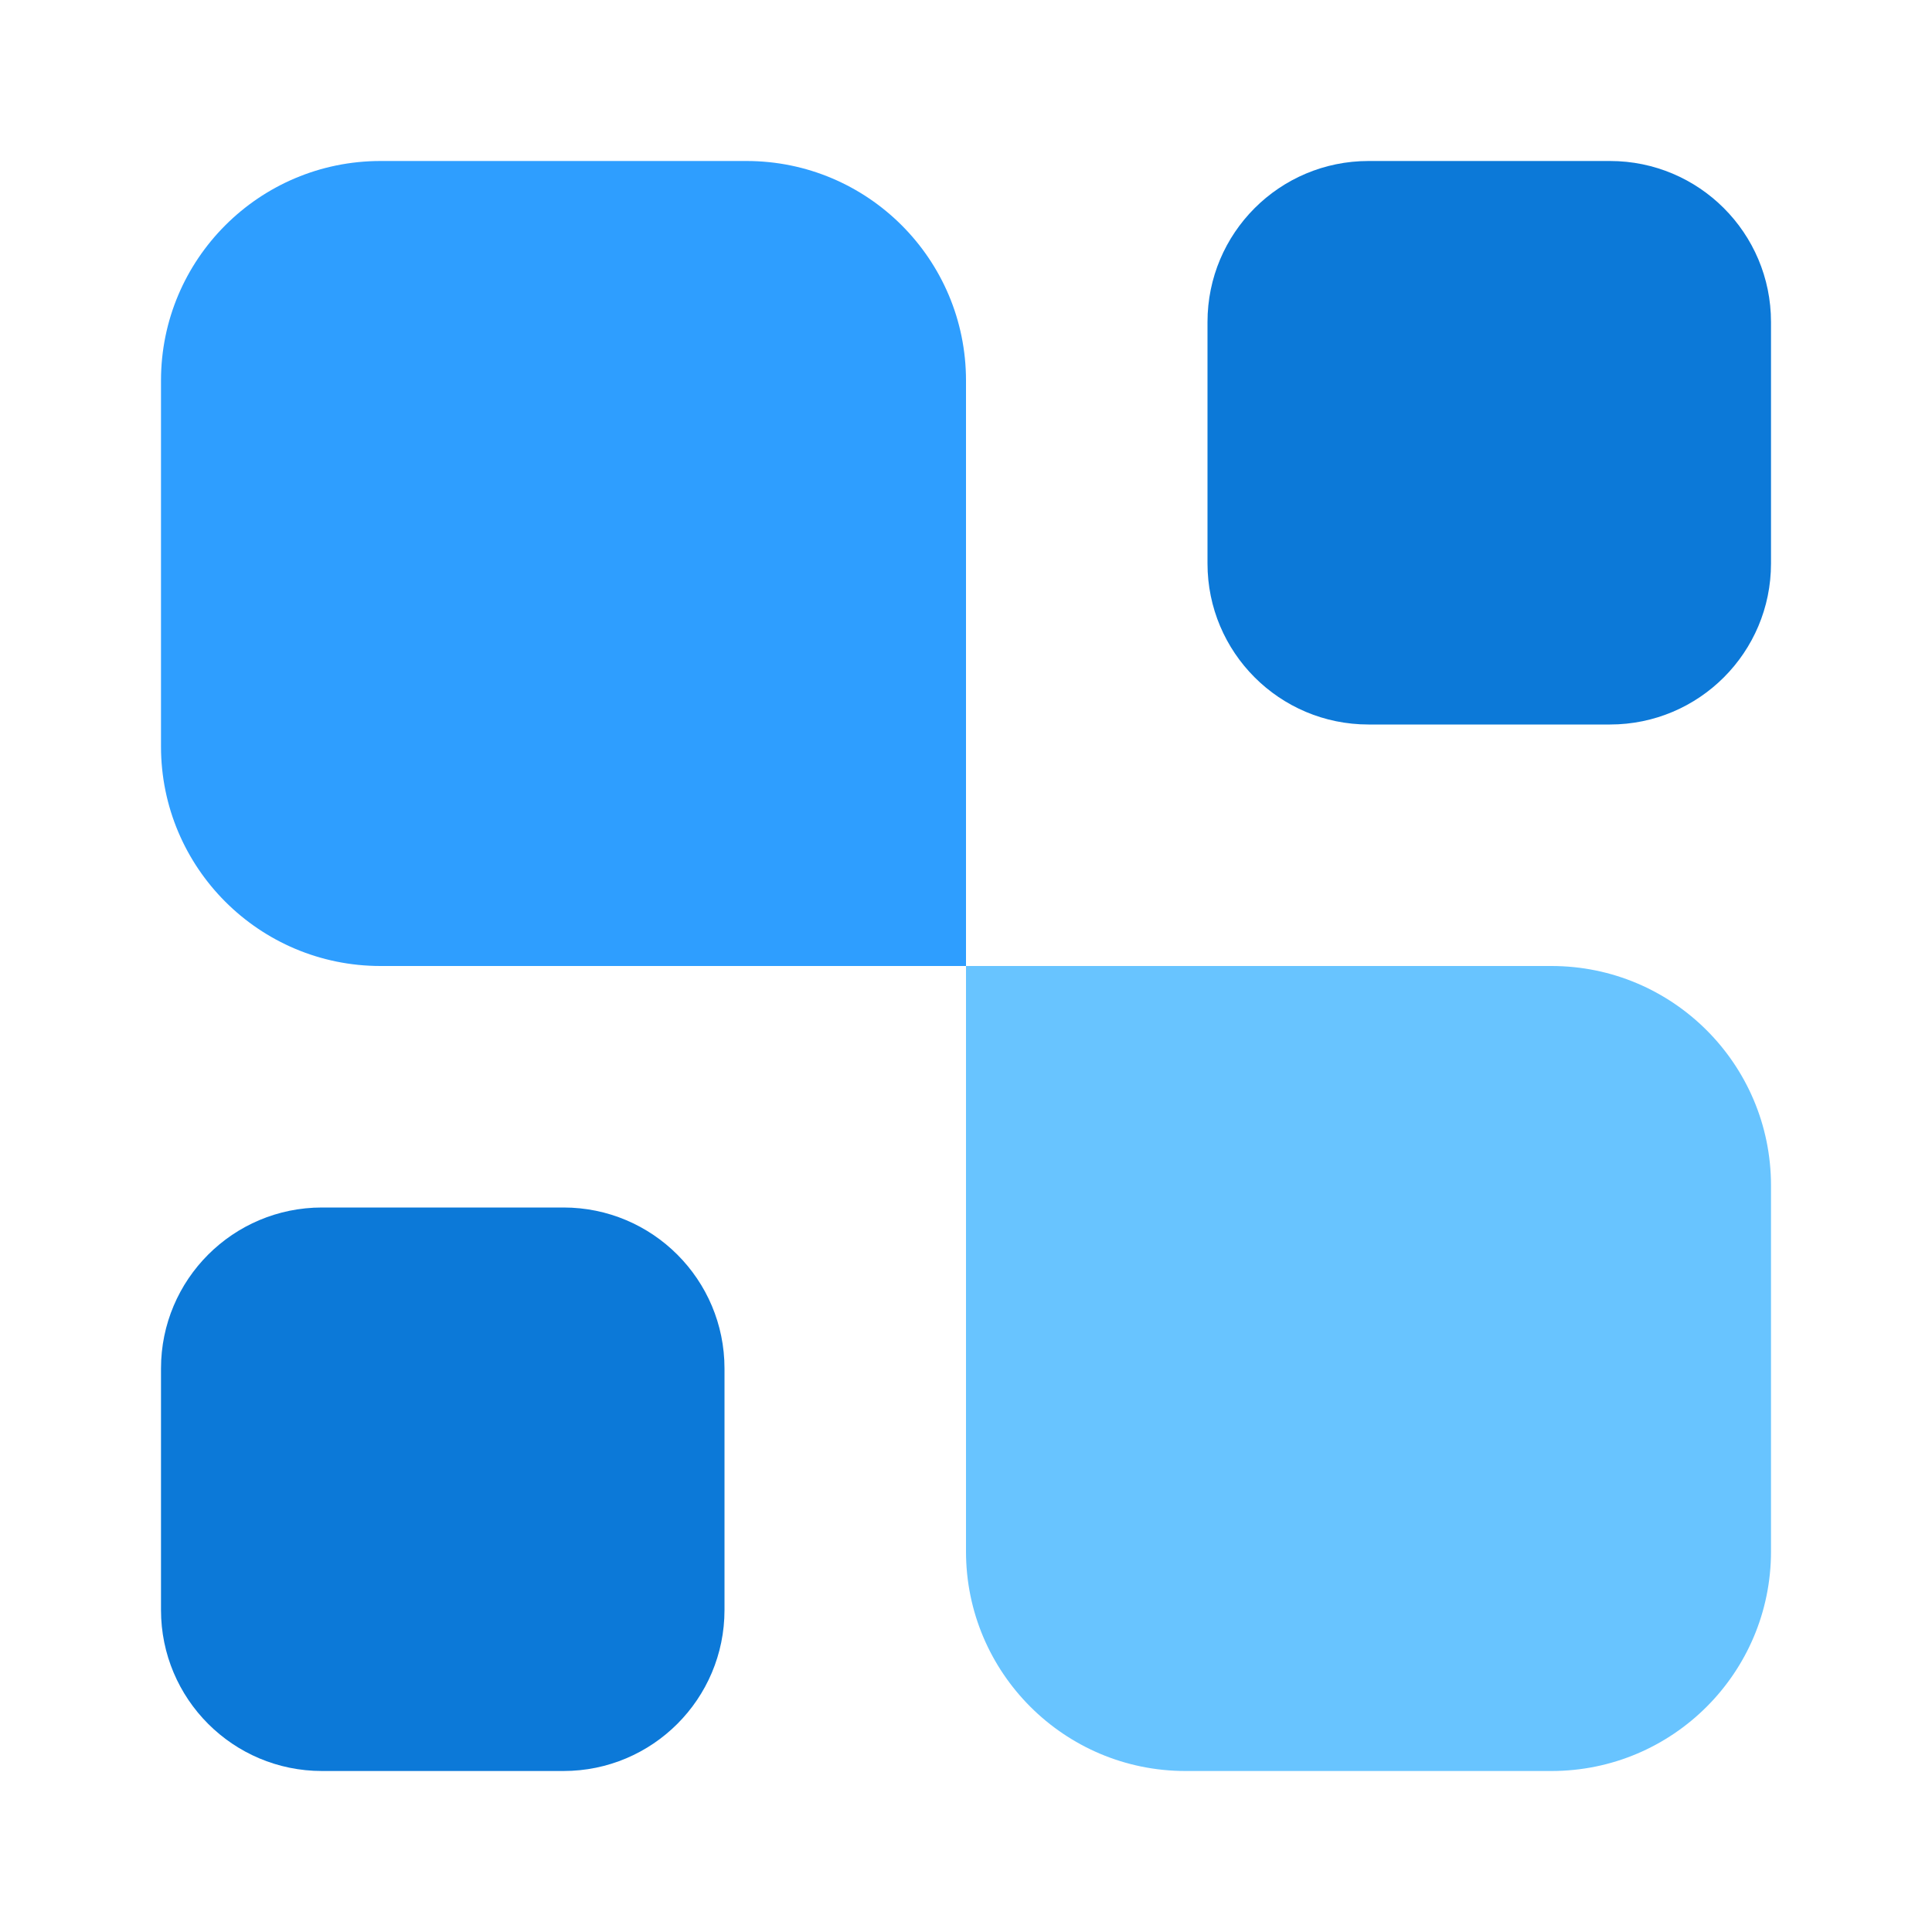
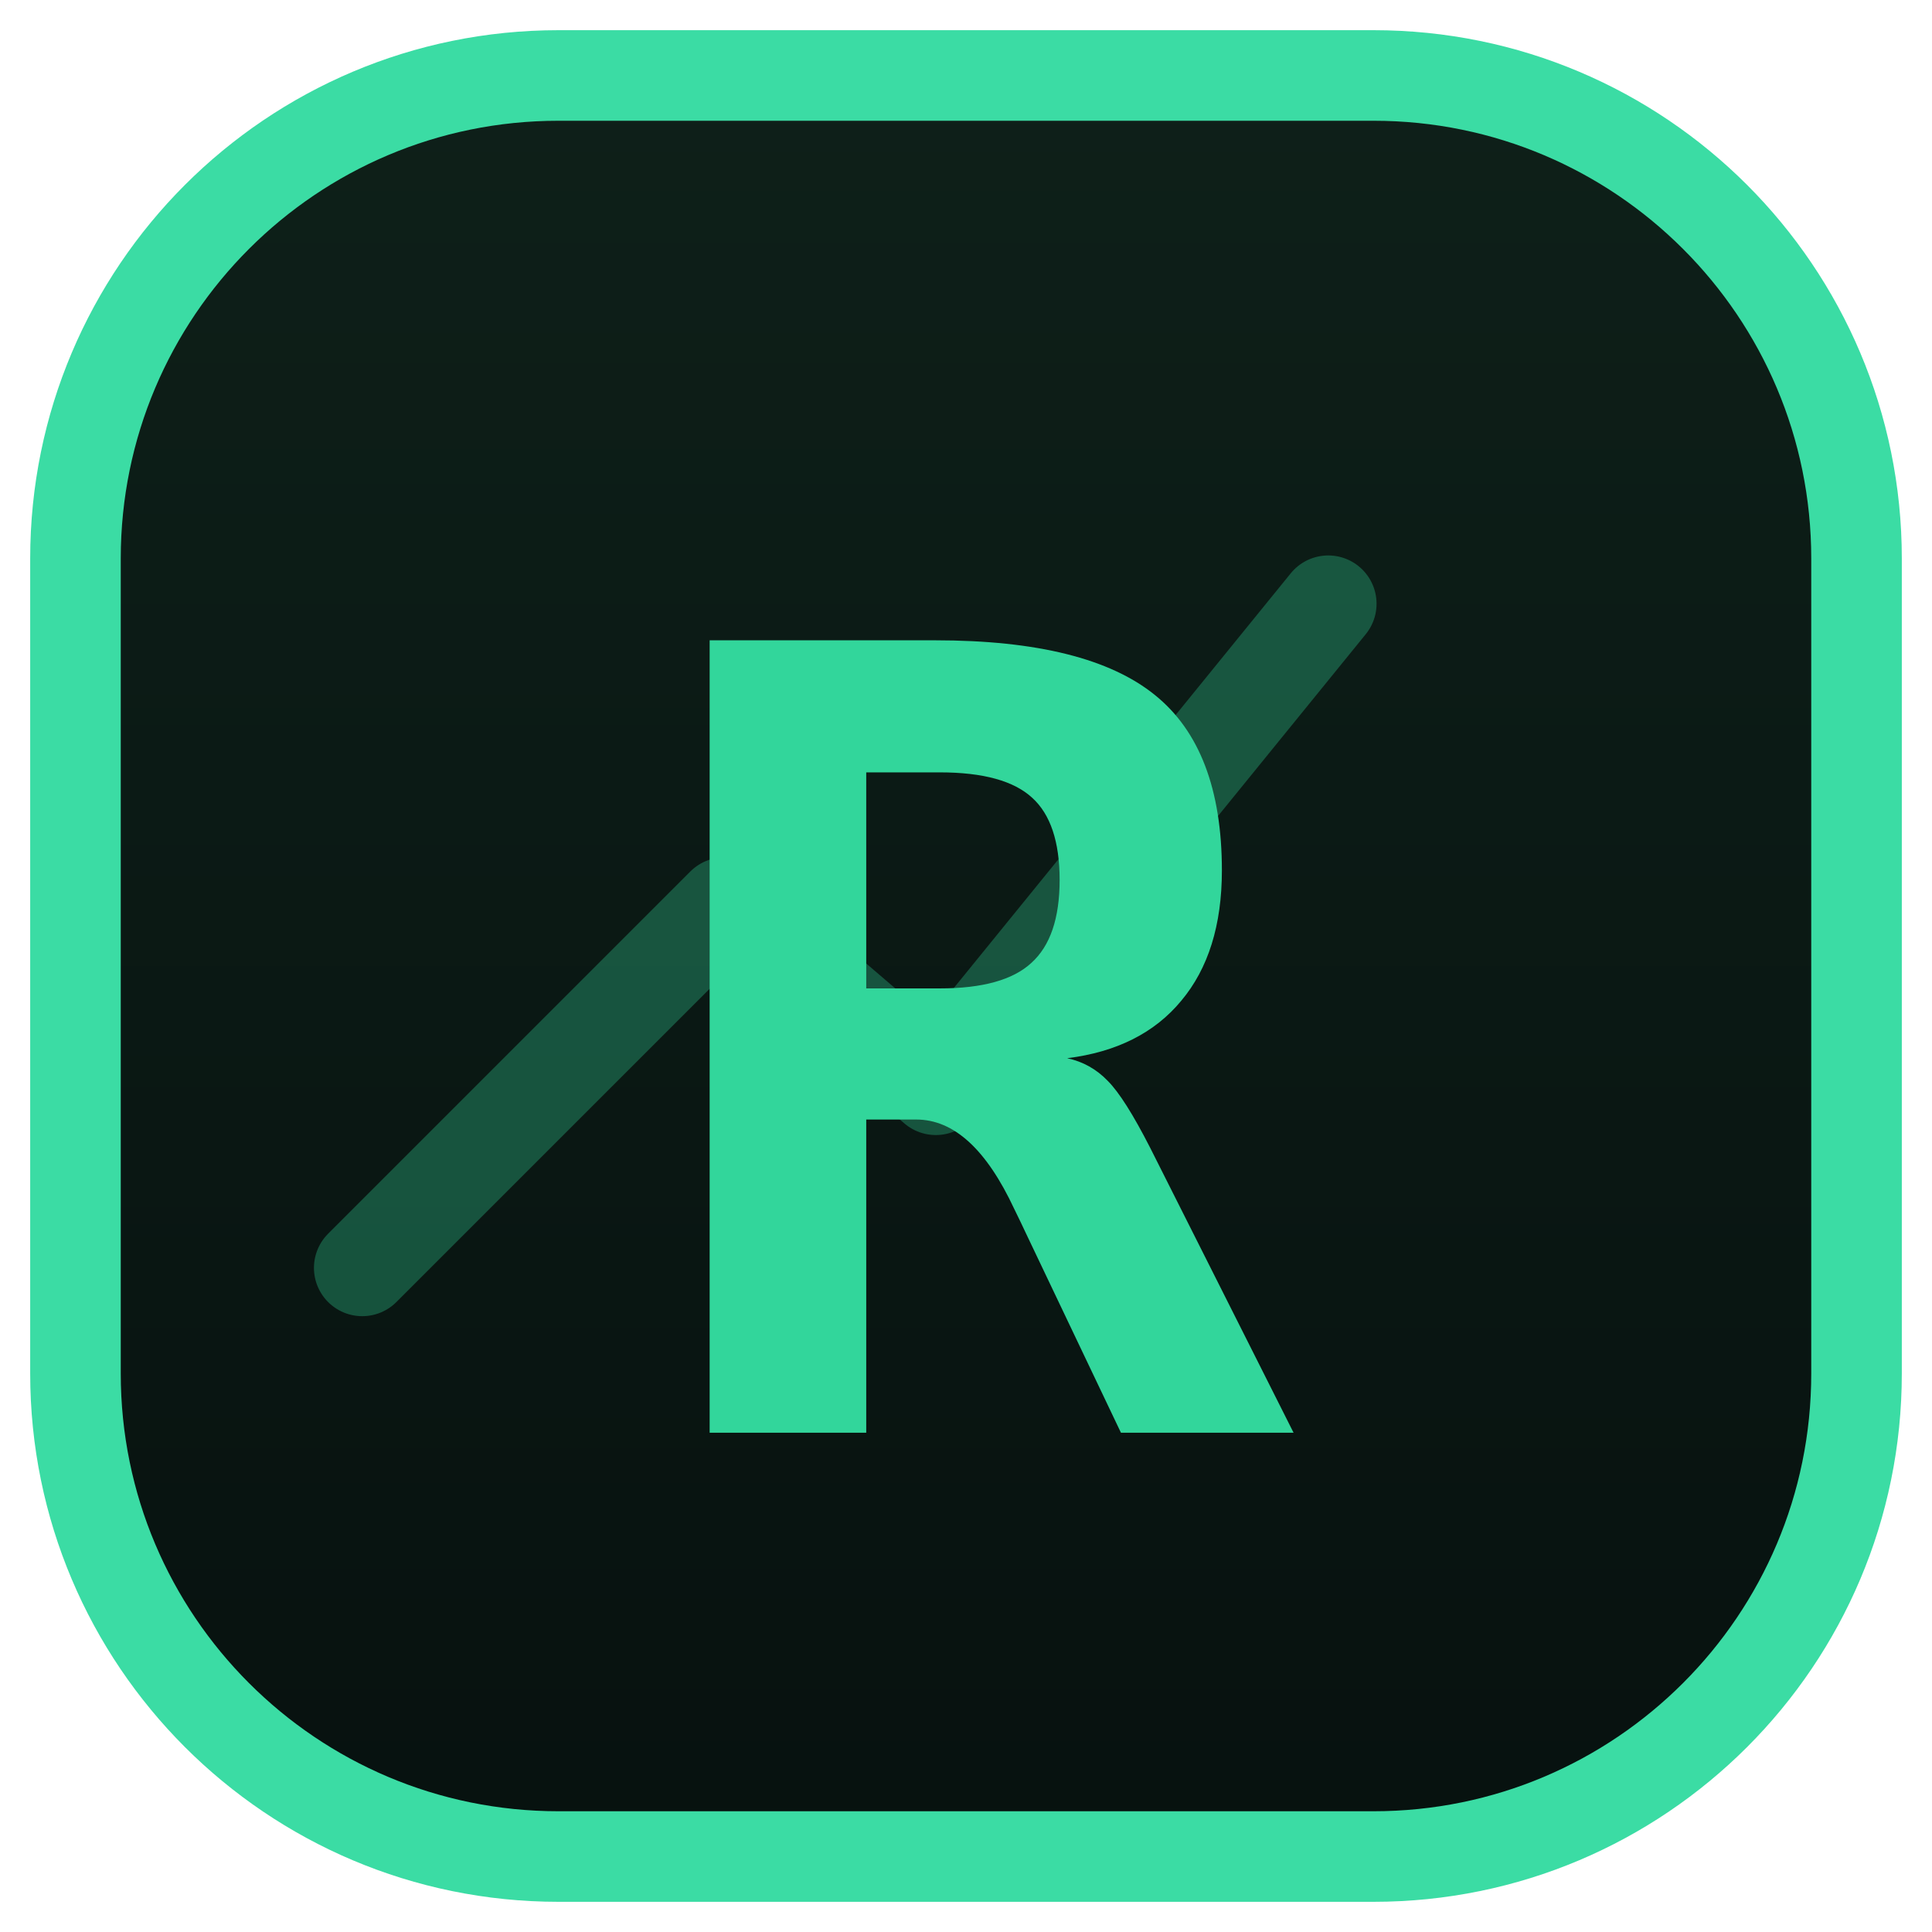
- <svg xmlns="http://www.w3.org/2000/svg" width="24" height="24" viewBox="0 0 24 24" fill="none">
-   <path d="M22 19.273C22 20.779 20.779 22 19.273 22H14.727C13.221 22 12 20.779 12 19.273V12H19.273C20.779 12 22 13.221 22 14.727V19.273Z" fill="#68C4FF" />
-   <path d="M20 2C21.105 2 22 2.895 22 4V7C22 8.105 21.105 9 20 9H17C15.895 9 15 8.105 15 7V4C15 2.895 15.895 2 17 2H20Z" fill="#0C79D8" />
-   <path d="M7 15C8.105 15 9 15.895 9 17V20C9 21.105 8.105 22 7 22H4C2.895 22 2 21.105 2 20V17C2 15.895 2.895 15 4 15H7Z" fill="#0C79D8" />
-   <path d="M12 12H4.727C3.221 12 2 10.779 2 9.273V4.727C2 3.221 3.221 2 4.727 2H9.273C10.779 2 12 3.221 12 4.727V12Z" fill="#2E9EFF" />
+ <svg xmlns="http://www.w3.org/2000/svg" width="32" height="32" viewBox="0 0 32 32" fill="none">
+   <defs>
+     <linearGradient id="bg" x1="0" y1="0" x2="0" y2="1">
+       <stop offset="0" stop-color="#0e2019" />
+       <stop offset="1" stop-color="#07110f" />
+     </linearGradient>
+   </defs>
+   <rect x="1.25" y="1.25" width="29.5" height="29.5" rx="8" fill="url(#bg)" stroke="#3bdca4" stroke-width="1.5" />
+   <path d="M6 21 L12 15 L15.5 18 L22 10" stroke="#32d69b" stroke-width="1.6" stroke-linecap="round" stroke-linejoin="round" opacity="0.32" />
+   <text x="16" y="17.5" text-anchor="middle" dominant-baseline="central" font-family="ui-monospace, 'SF Mono', Menlo, Consolas, monospace" font-size="18" font-weight="700" fill="#32d69b">R</text>
</svg>
